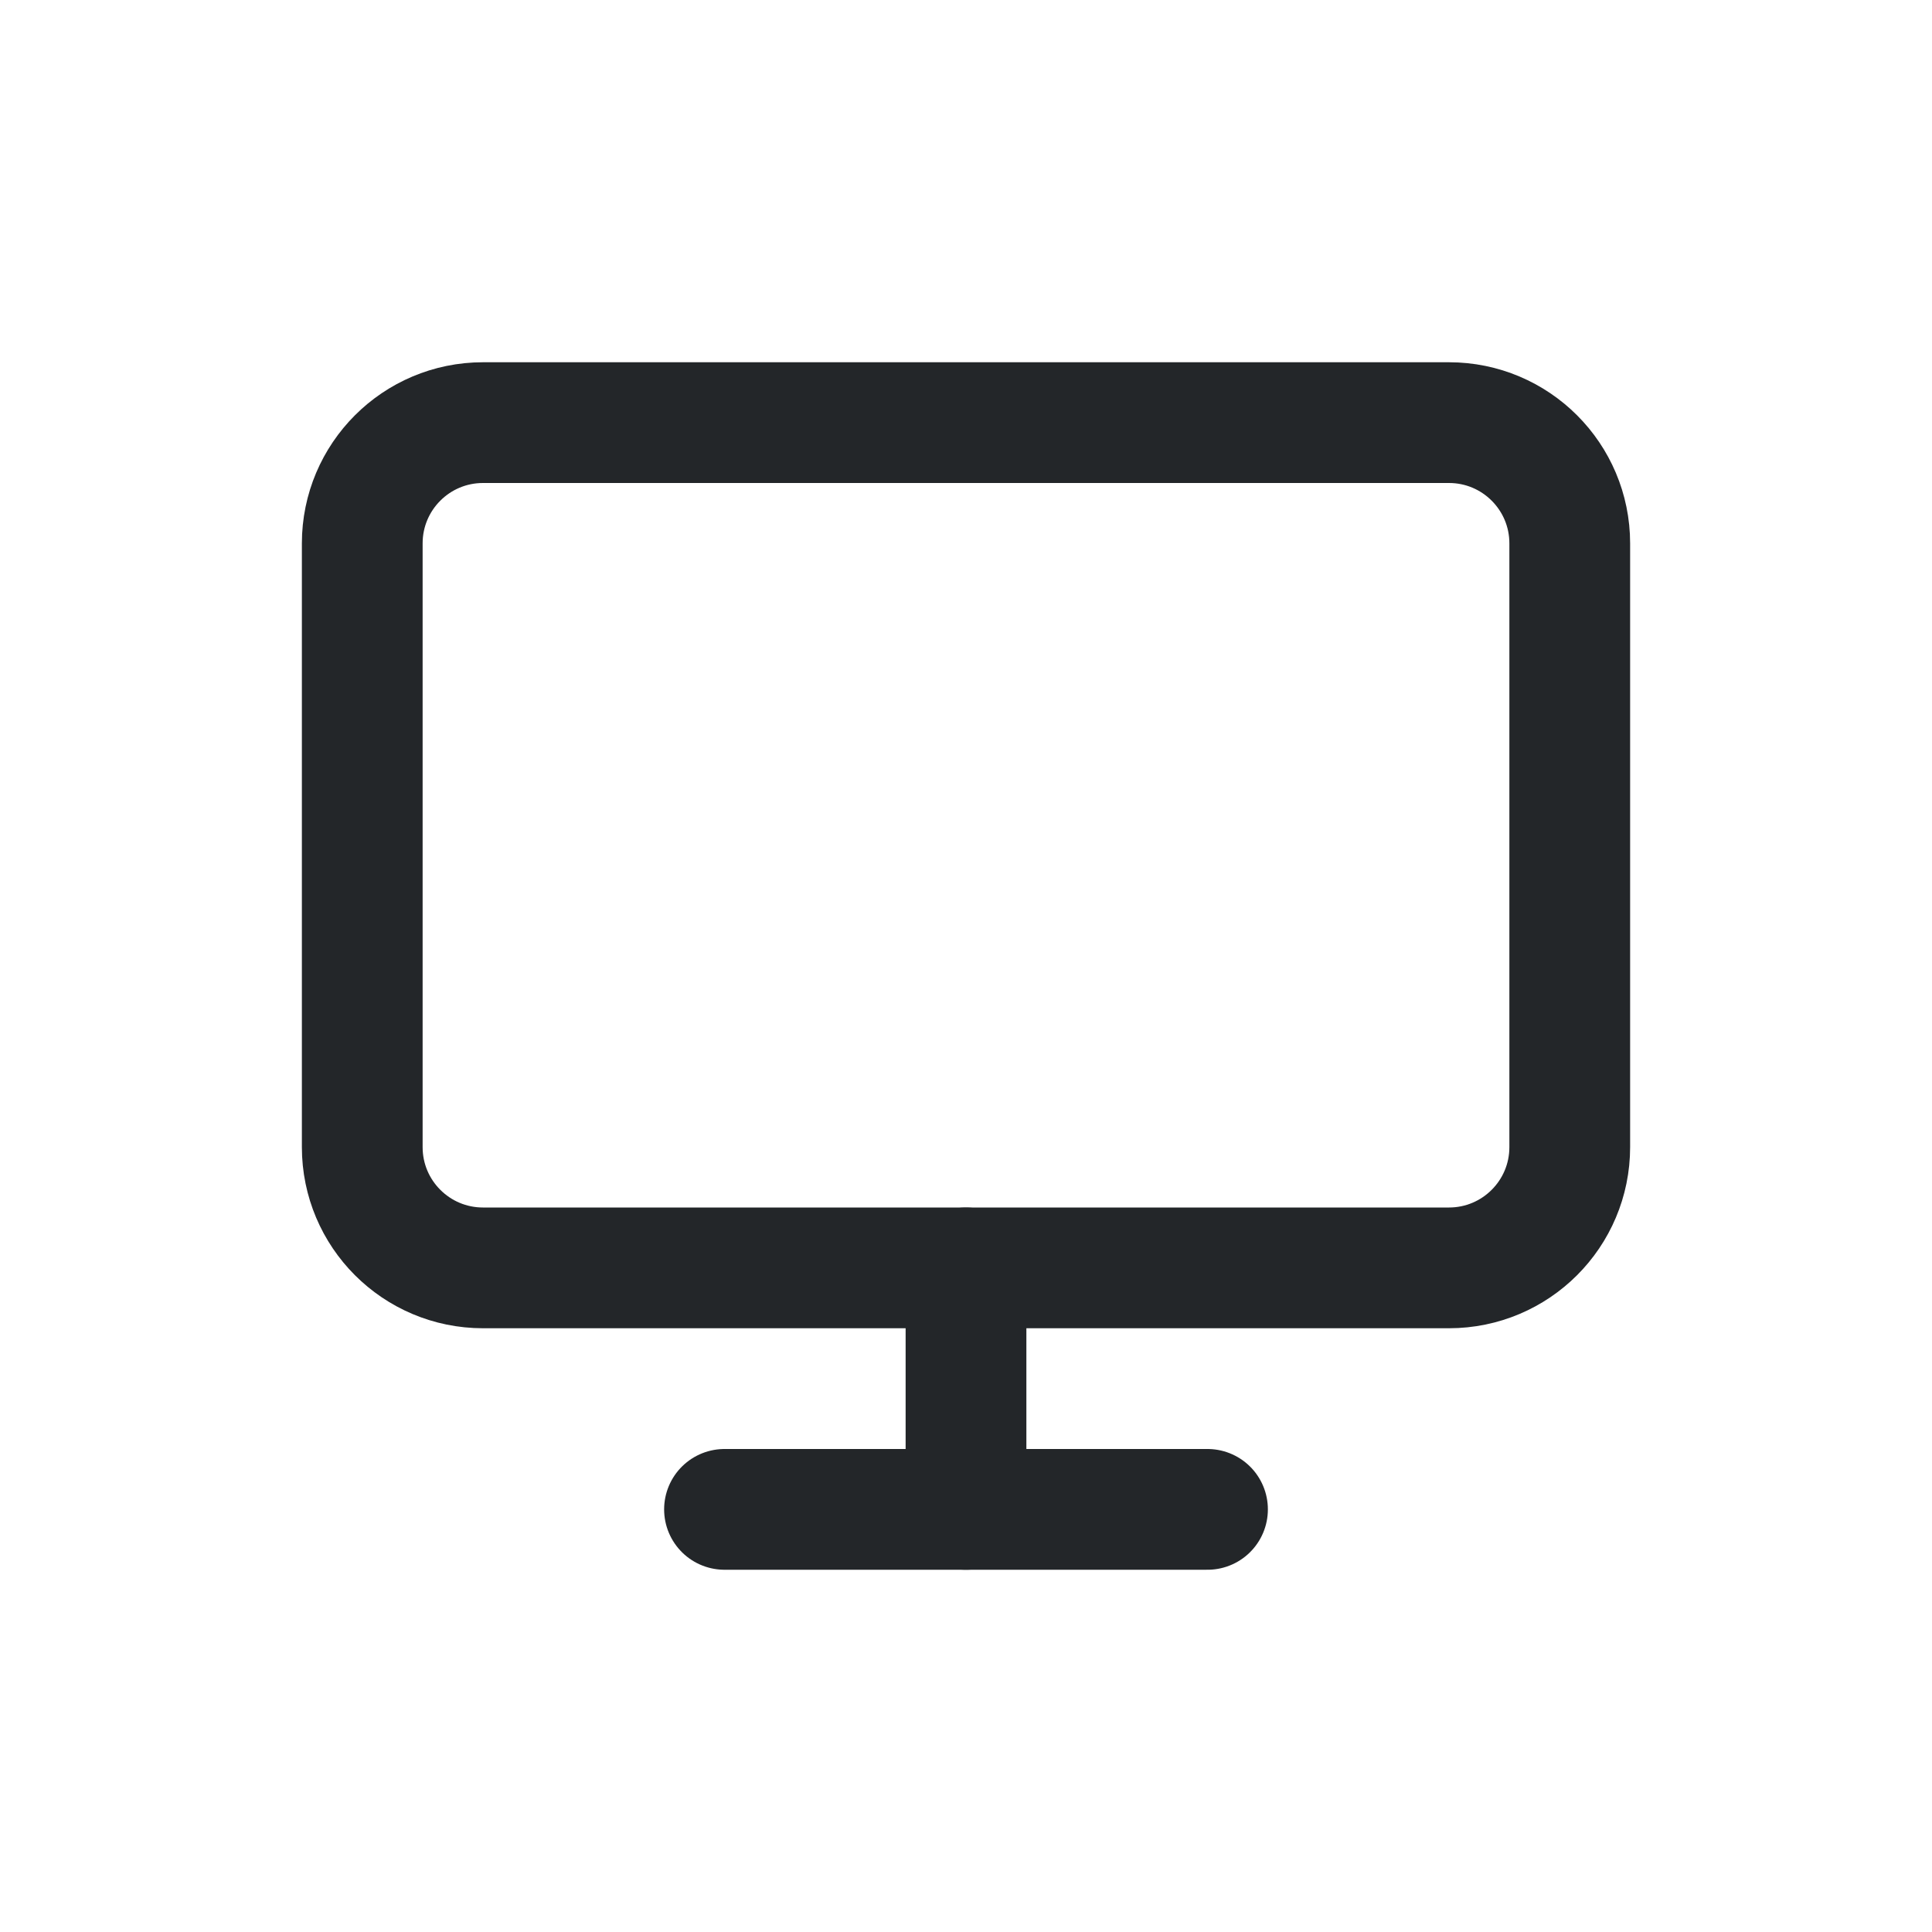
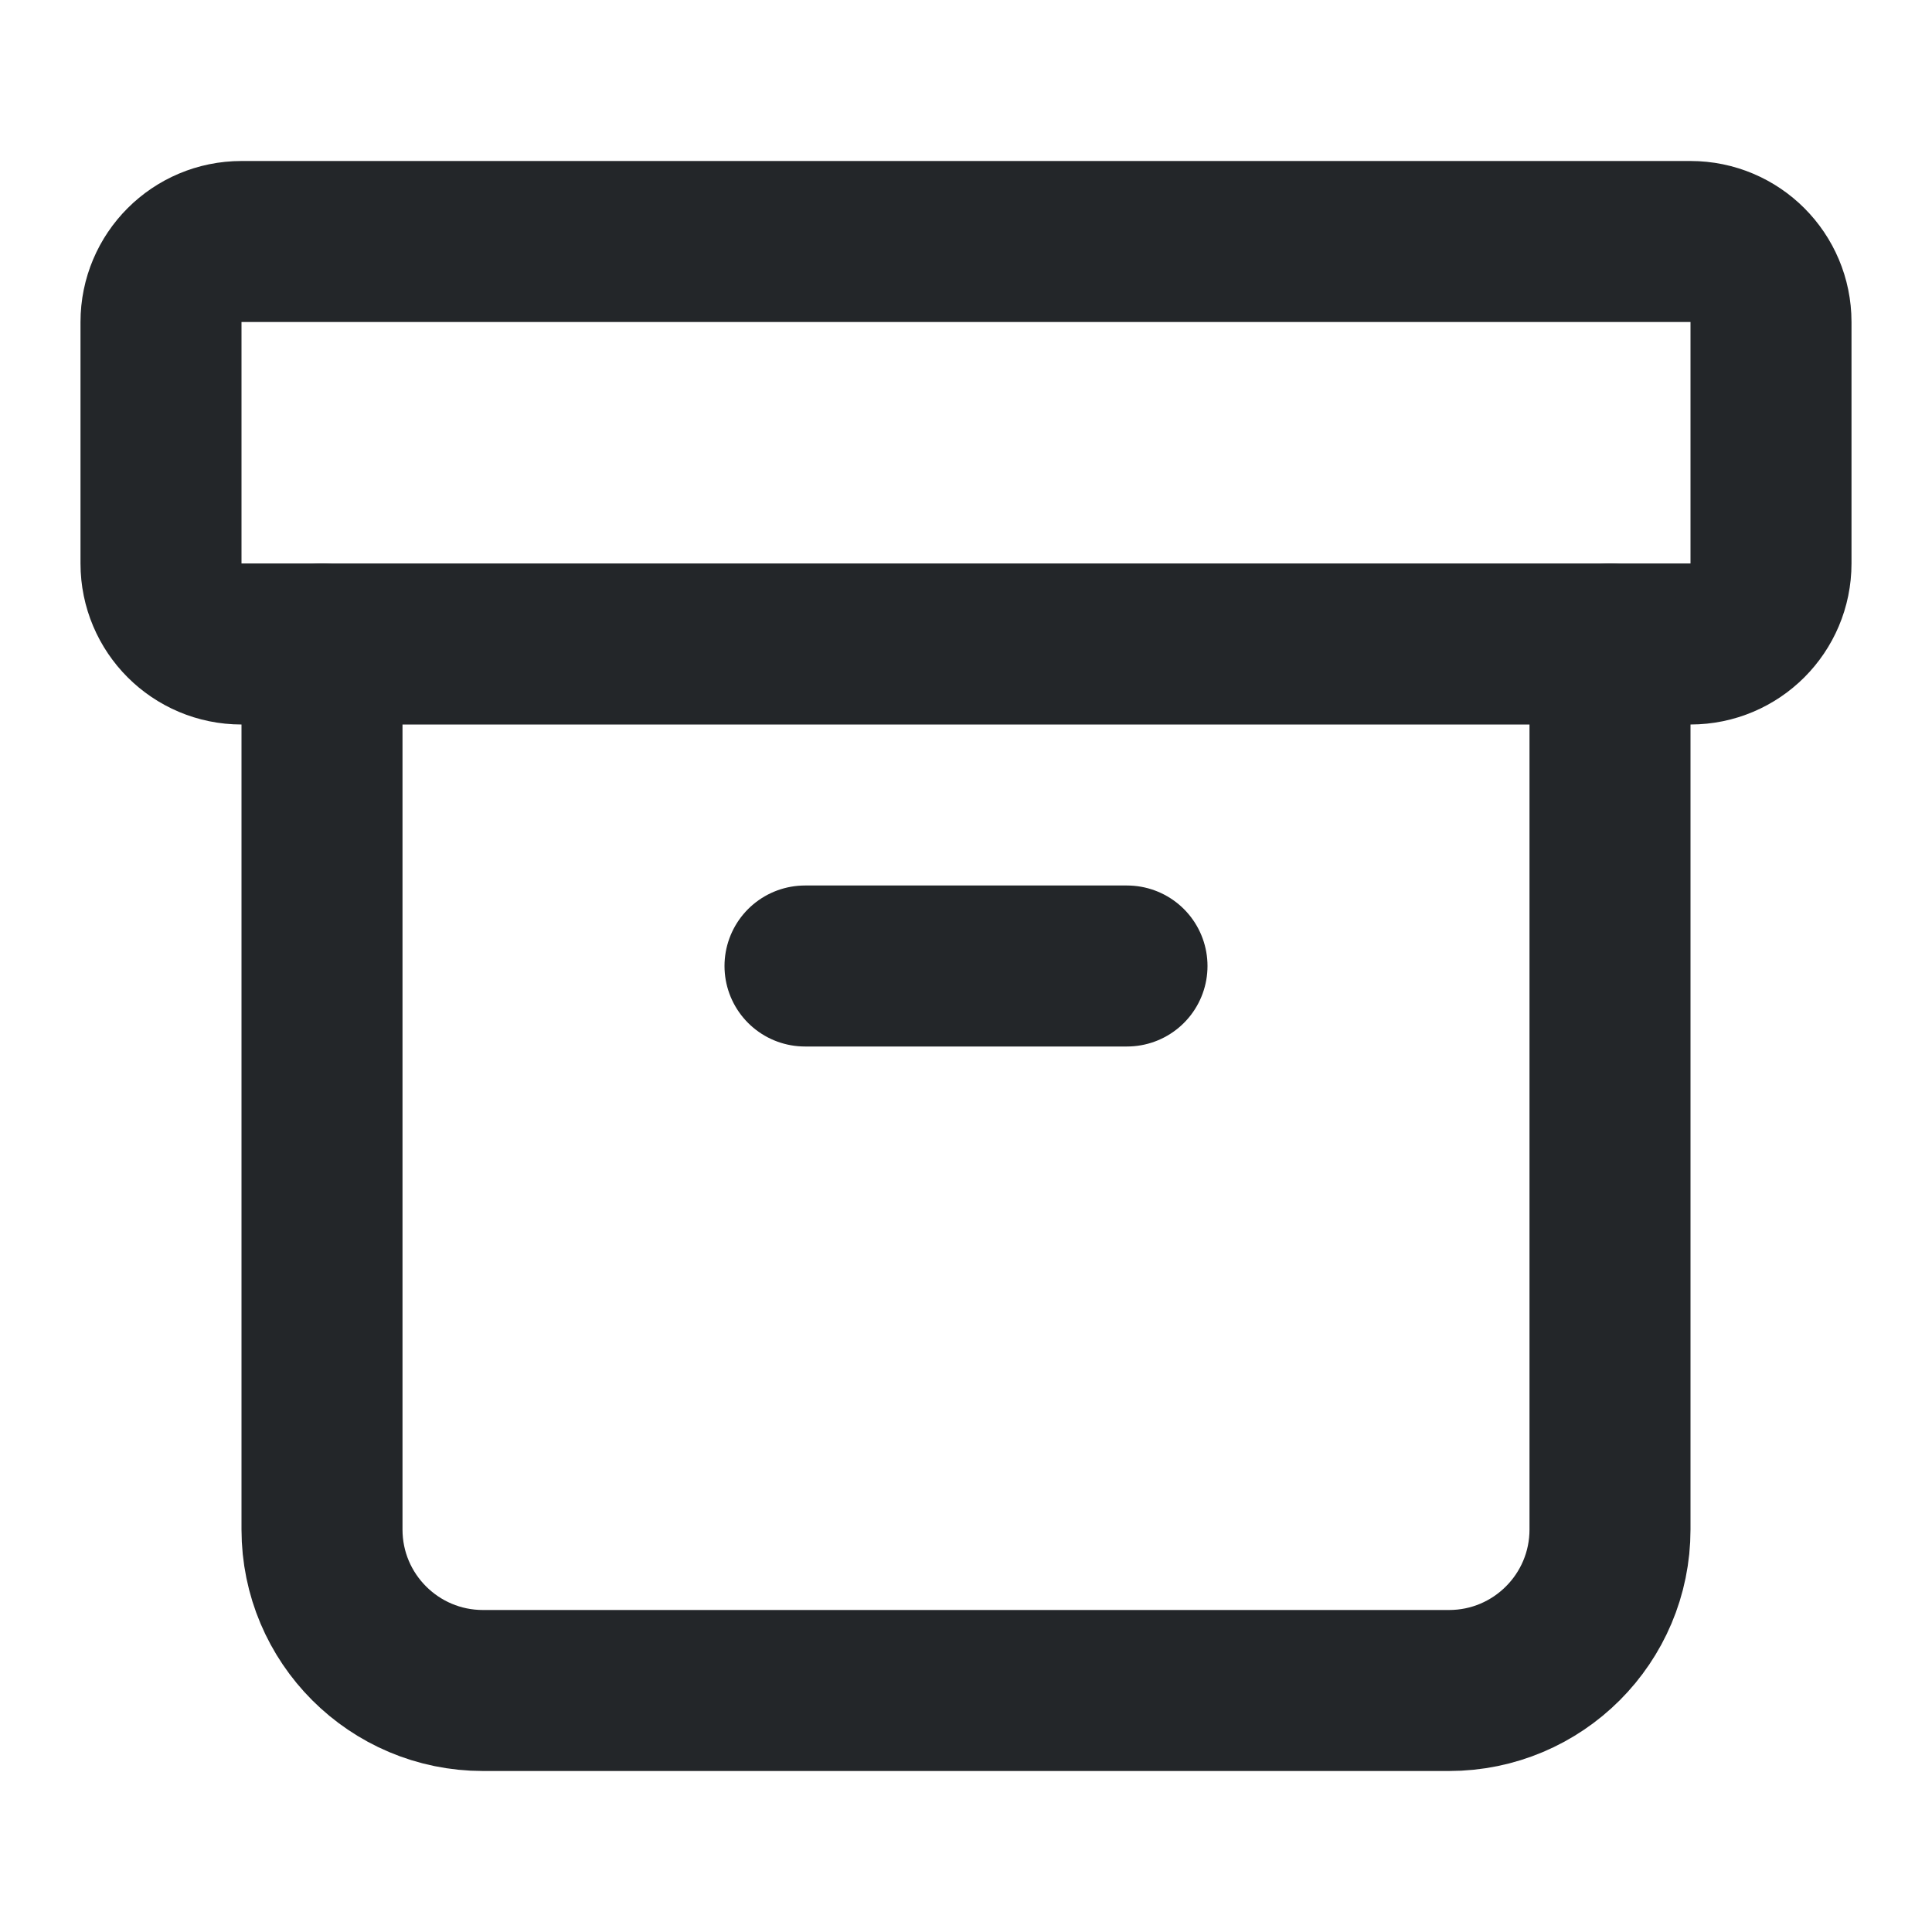
- <svg xmlns="http://www.w3.org/2000/svg" class="lucide lucide-monitor" width="24" height="24" viewBox="0 0 24 24" fill="none" stroke="currentColor" stroke-width="2" stroke-linecap="round" stroke-linejoin="round">
+ <svg xmlns="http://www.w3.org/2000/svg" class="lucide lucide-archive" width="24" height="24" viewBox="0 0 24 24" fill="none" stroke="currentColor" stroke-width="2" stroke-linecap="round" stroke-linejoin="round">
  <style id="current-color-scheme" type="text/css">
    .ColorScheme-Text { color: #232629; }
  </style>
-   <g class="ColorScheme-Text" fill="none" stroke="currentColor" stroke-width="2" stroke-linecap="round" stroke-linejoin="round" transform="translate(3 3) scale(0.75)">
-     <rect width="20" height="14" x="2" y="3" rx="2" />
-     <line x1="8" x2="16" y1="21" y2="21" />
-     <line x1="12" x2="12" y1="17" y2="21" />
+   <g class="ColorScheme-Text" fill="none" stroke="currentColor" stroke-width="2" stroke-linecap="round" stroke-linejoin="round">
+     <rect width="20" height="5" x="2" y="3" rx="1" />
+     <path d="M4 8v11a2 2 0 0 0 2 2h12a2 2 0 0 0 2-2V8" />
+     <path d="M10 12h4" />
  </g>
</svg>
